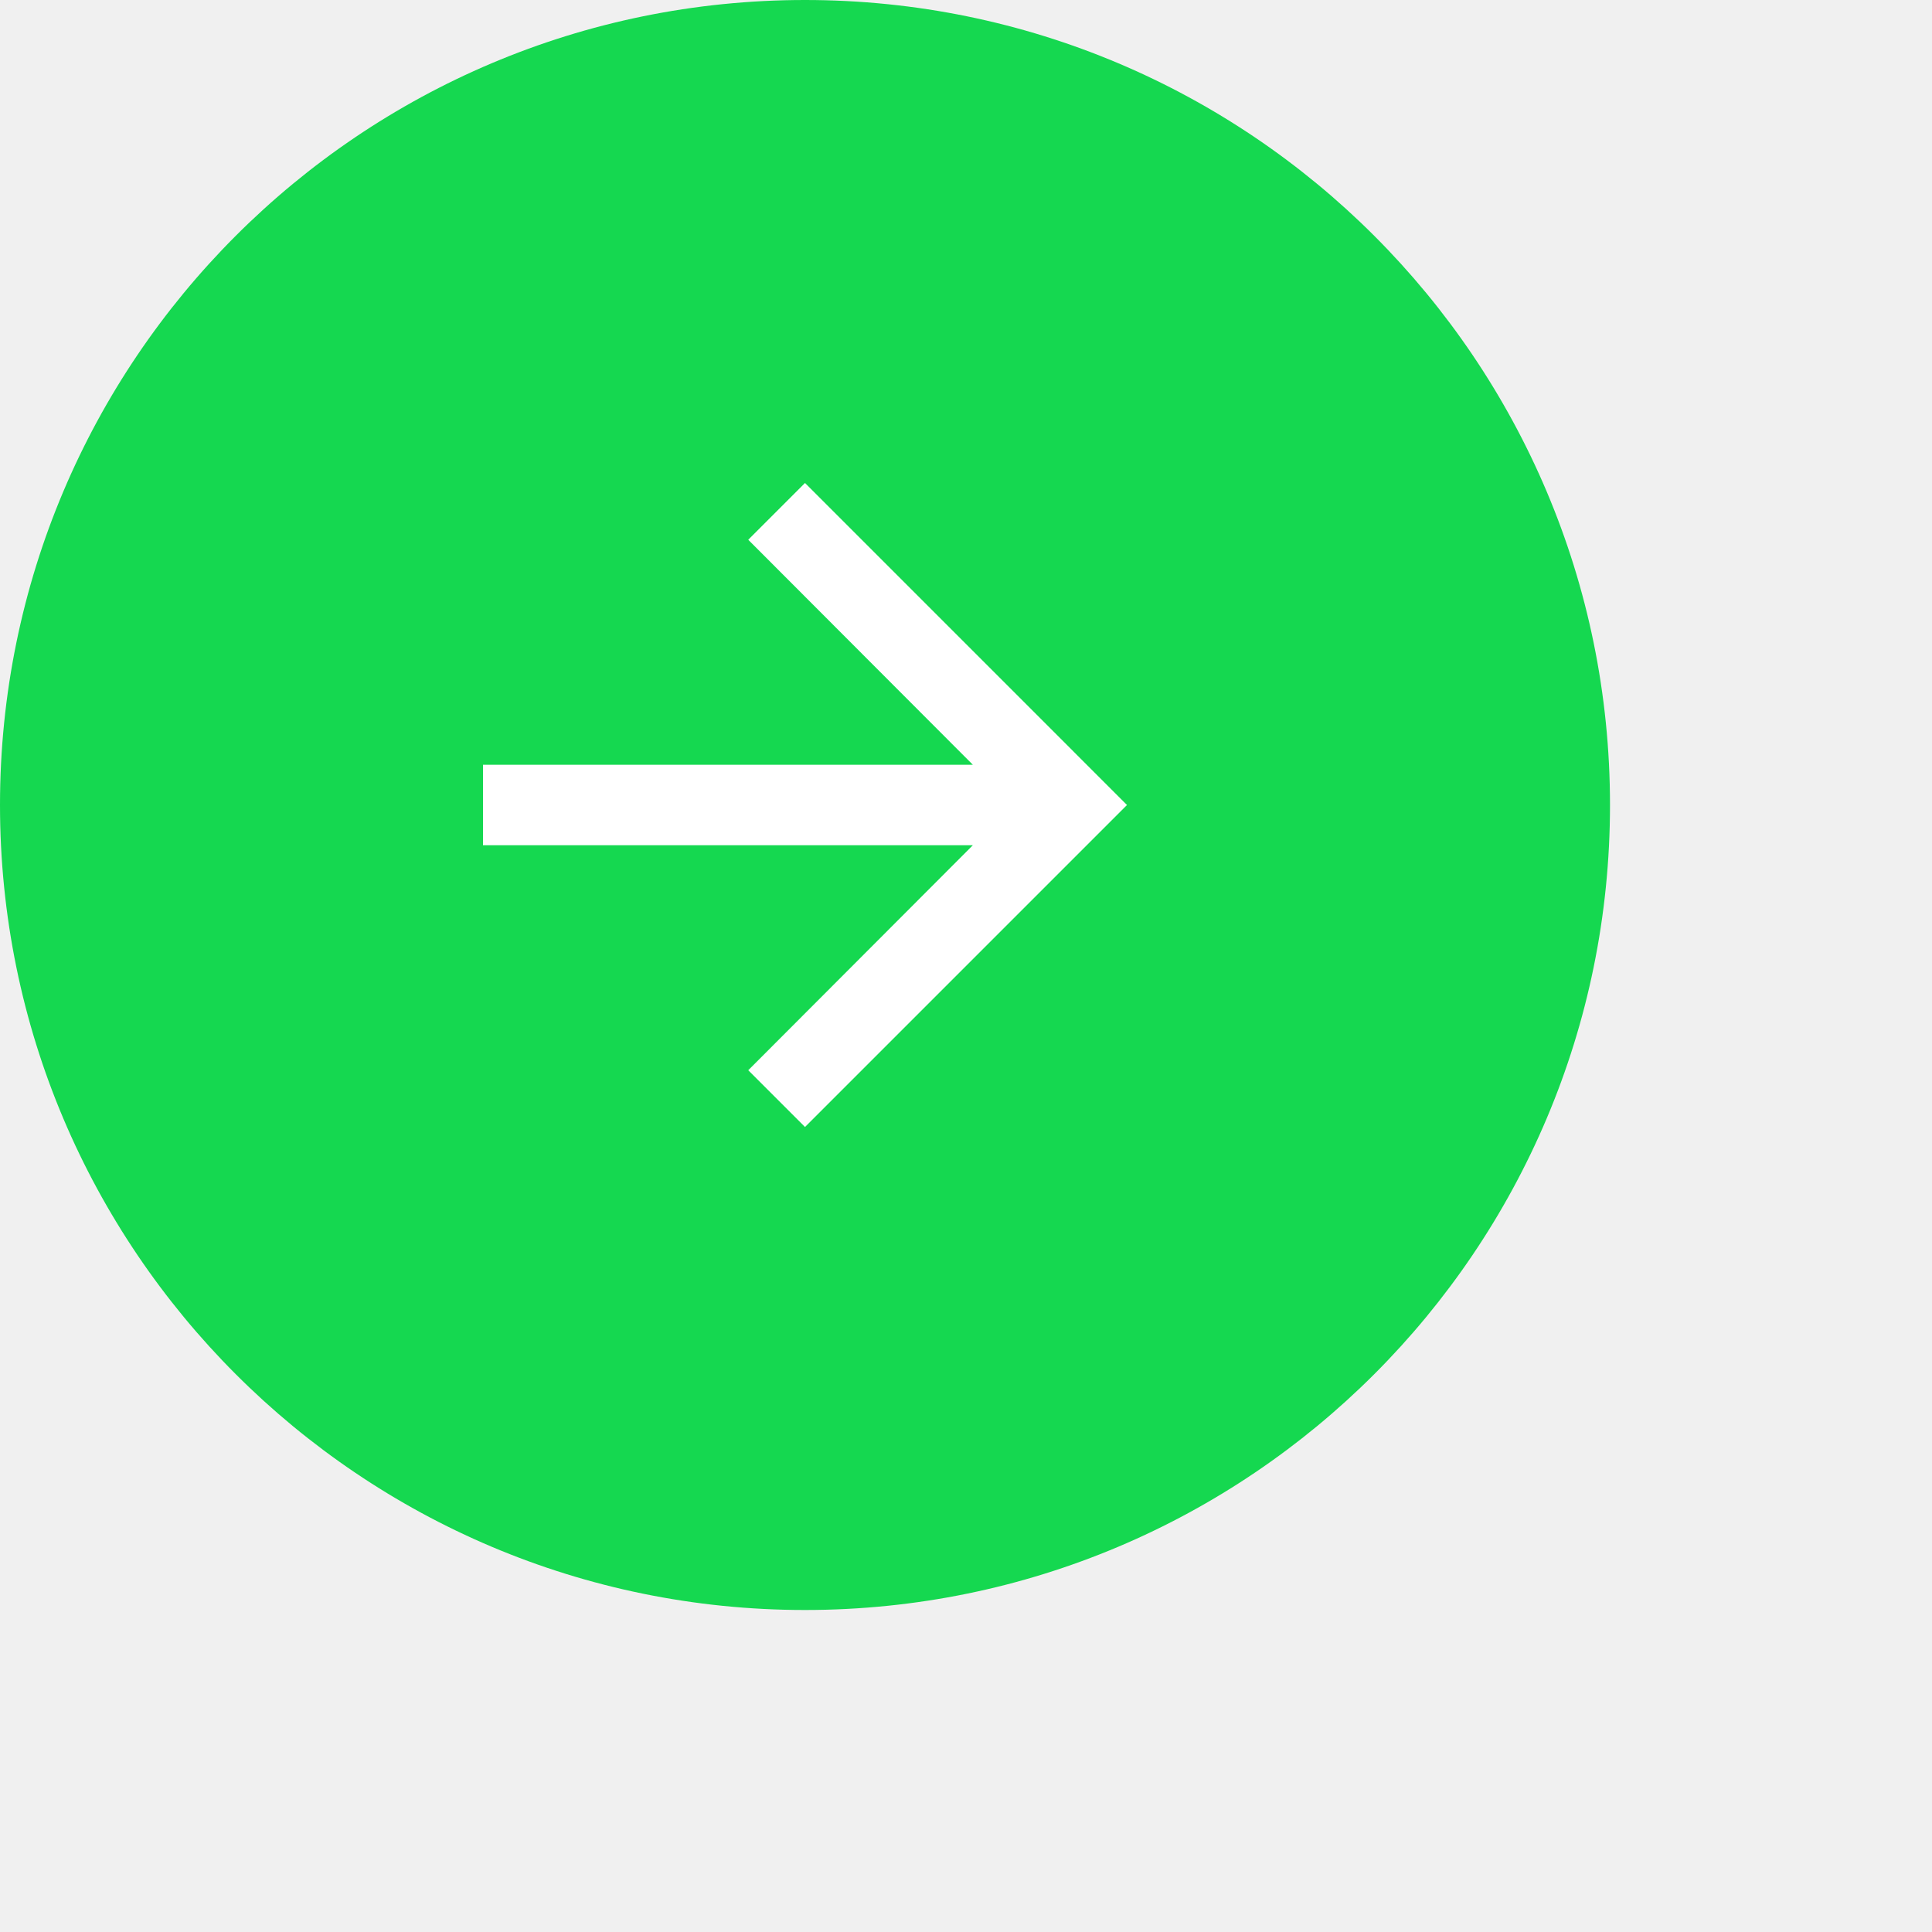
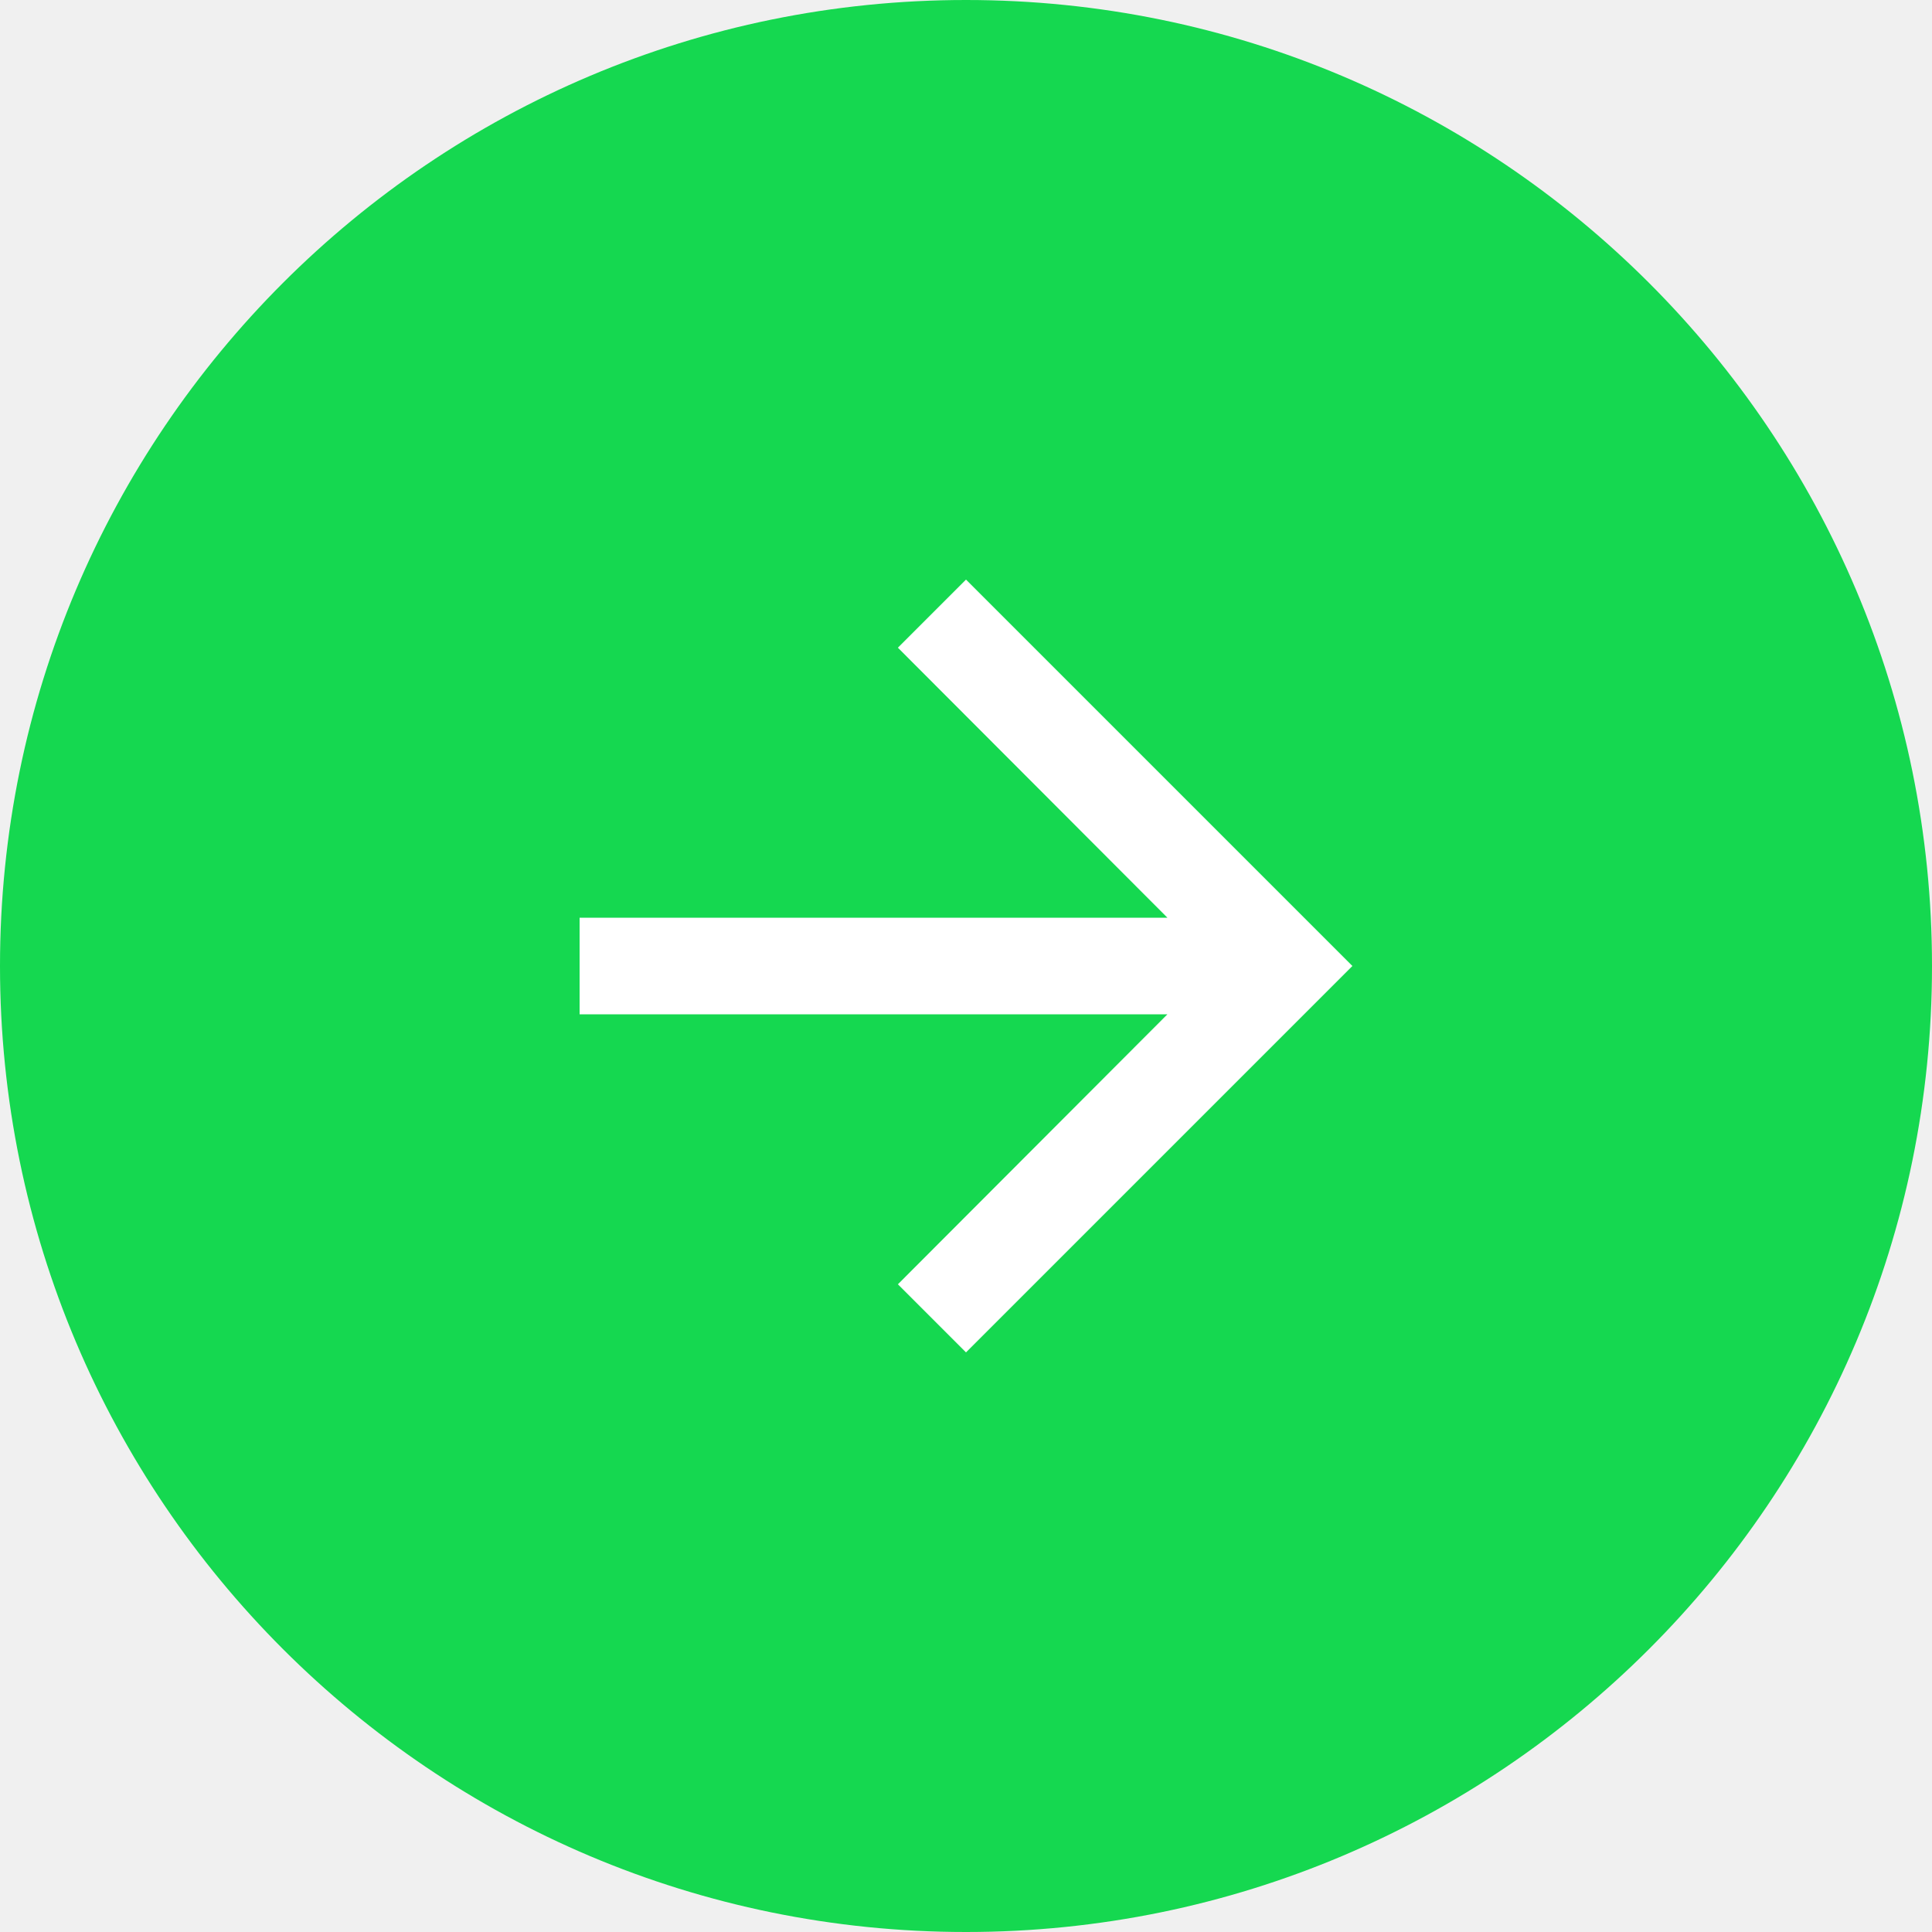
- <svg xmlns="http://www.w3.org/2000/svg" width="48" height="48" viewBox="0 0 48 48" fill="none">
+ <svg xmlns="http://www.w3.org/2000/svg" width="40" height="40" viewBox="0 0 40 40" fill="none">
  <circle cx="20" cy="20" r="20" fill="#15D850" />
  <path d="M20 12L18.59 13.41L24.17 19H12V21H24.17L18.59 26.59L20 28L28 20L20 12Z" fill="white" />
</svg>
